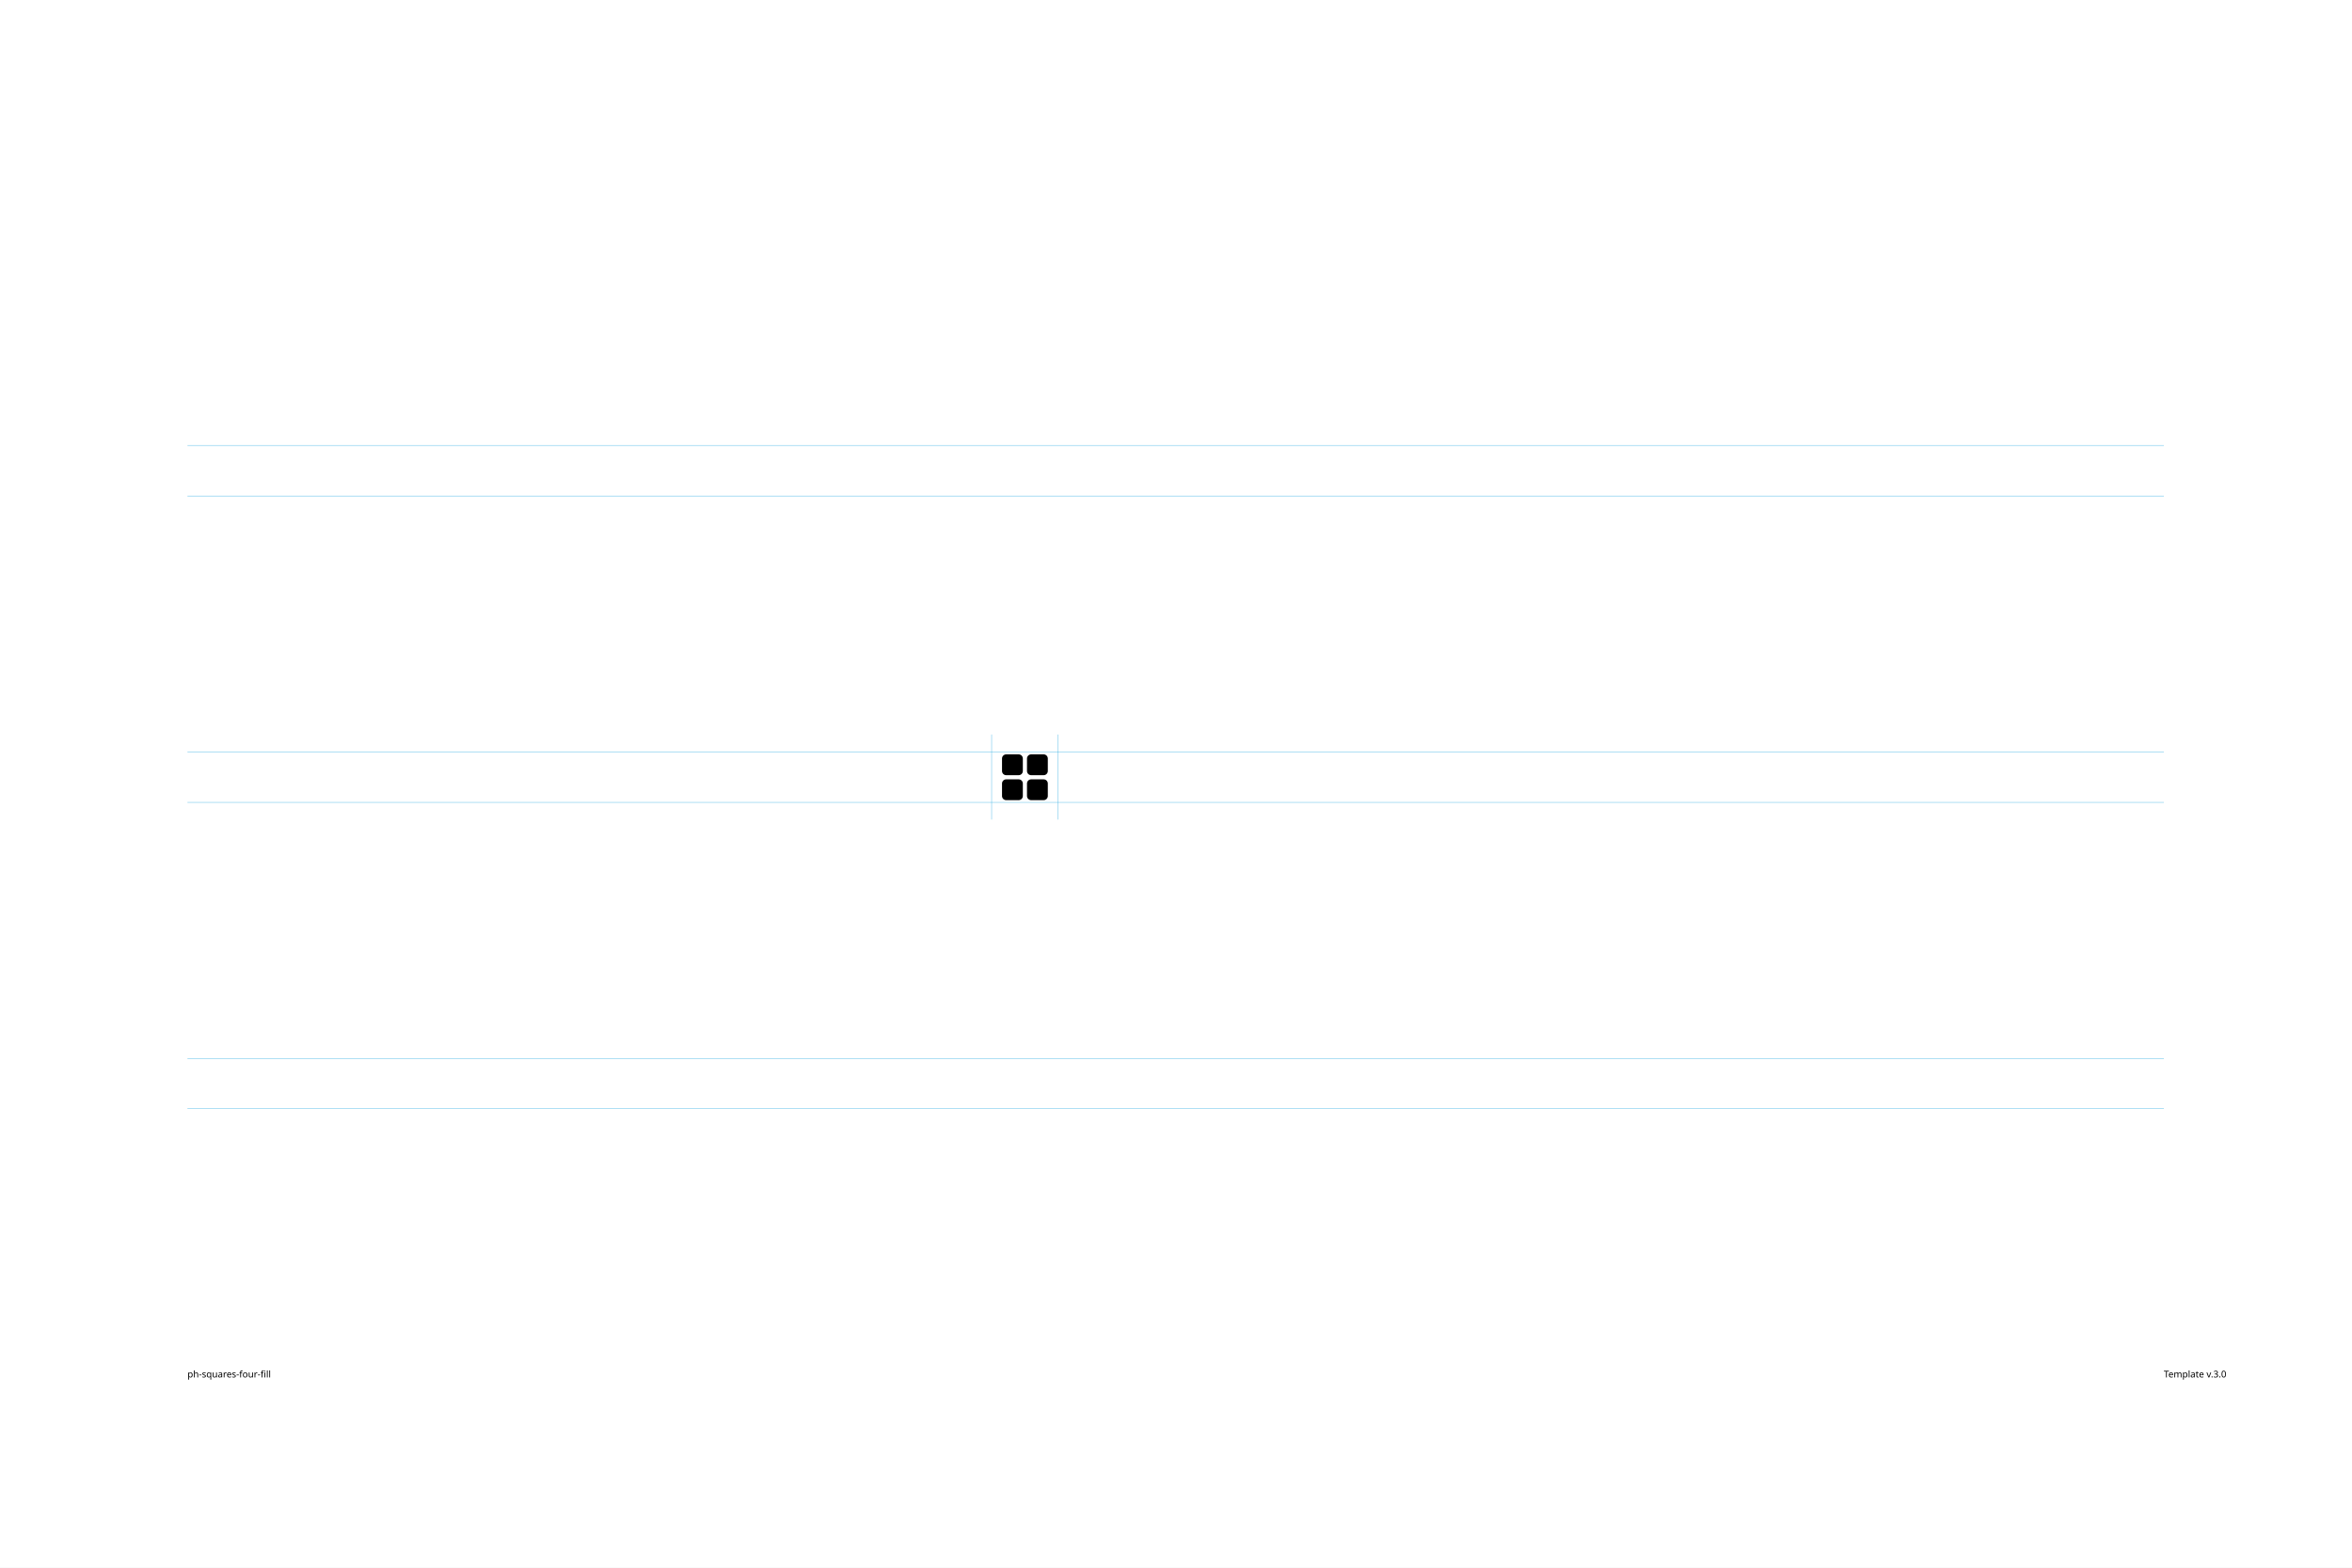
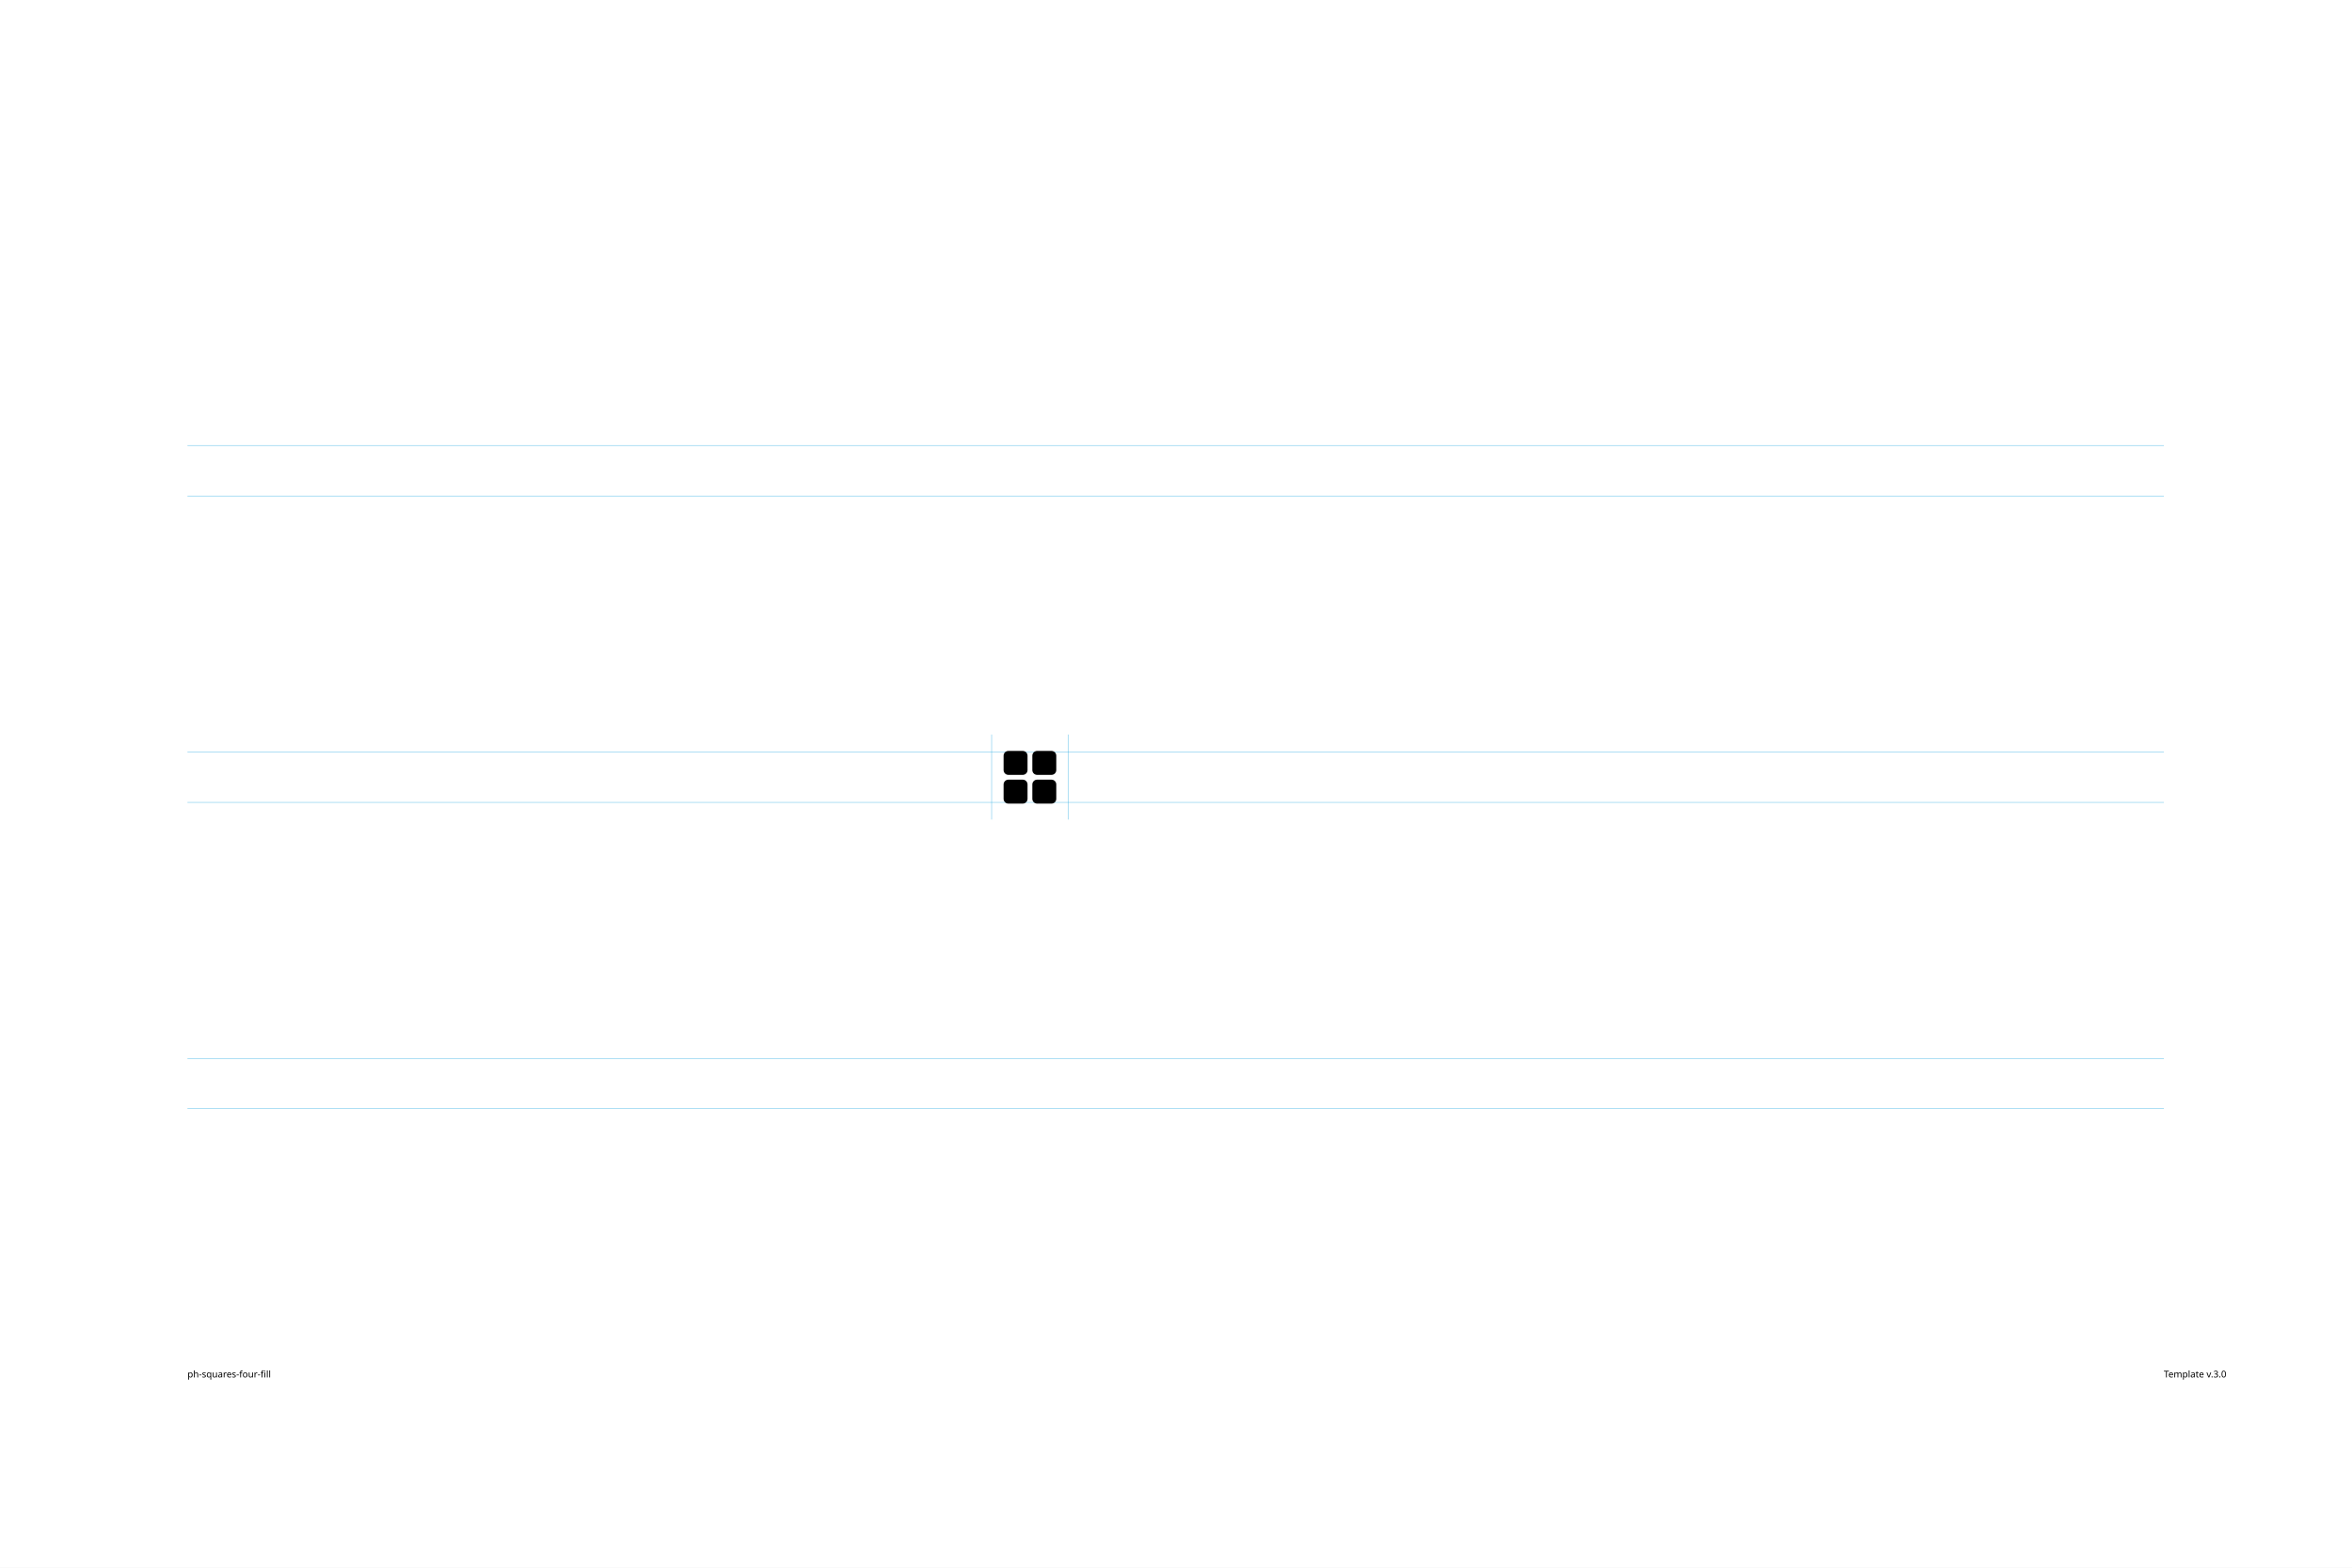
<svg xmlns="http://www.w3.org/2000/svg" version="1.1" width="3300" height="2200">
  <g id="Notes">
    <rect id="artboard" style="fill:white;opacity:1" x="0" y="0" width="3300" height="2200" />
    <text id="template-version" style="stroke:none;fill:black;font-family:sans-serif;font-size:13;" transform="matrix(1 0 0 1 3036 1933)">Template v.3.0</text>
    <text id="descriptive-name" style="stroke:none;fill:black;font-family:sans-serif;font-size:13;" transform="matrix(1 0 0 1 263 1933)">ph-squares-four-fill</text>
  </g>
  <g id="Guides">
    <line id="Baseline-S" style="fill:none;stroke:#27AAE1;opacity:1;stroke-width:0.5;" x1="263" y1="696" x2="3036" y2="696" />
    <line id="Capline-S" style="fill:none;stroke:#27AAE1;opacity:1;stroke-width:0.5;" x1="263" y1="625.541" x2="3036" y2="625.541" />
    <line id="Baseline-M" style="fill:none;stroke:#27AAE1;opacity:1;stroke-width:0.5;" x1="263" y1="1126" x2="3036" y2="1126" />
    <line id="Capline-M" style="fill:none;stroke:#27AAE1;opacity:1;stroke-width:0.5;" x1="263" y1="1055.54" x2="3036" y2="1055.54" />
    <line id="Baseline-L" style="fill:none;stroke:#27AAE1;opacity:1;stroke-width:0.5;" x1="263" y1="1556" x2="3036" y2="1556" />
    <line id="Capline-L" style="fill:none;stroke:#27AAE1;opacity:1;stroke-width:0.5;" x1="263" y1="1485.54" x2="3036" y2="1485.54" />
    <line id="left-margin-Regular-M" style="fill:none;stroke:#27AAE1;opacity:1;stroke-width:0.5;" x1="1391.3" y1="1030.79" x2="1391.3" y2="1150.12" />
-     <line id="right-margin-Regular-M" style="fill:none;stroke:#27AAE1;opacity:1;stroke-width:0.5;" x1="1484.74" y1="1030.79" x2="1484.74" y2="1150.12" />
+     <line id="right-margin-Regular-M" style="fill:none;stroke:#27AAE1;opacity:1;stroke-width:0.5;" x1="1498.82" y1="1030.79" x2="1498.82" y2="1150.12" />
  </g>
  <g id="Symbols">
    <g id="Regular-M">
-       <path d="M 1435.1 1064.49 v 17.52 a 5.84 5.84 0 0 1 -5.84 5.84 H 1411.74 a 5.84 5.84 0 0 1 -5.84 -5.84 V 1064.49 A 5.84 5.84 0 0 1 1411.74 1058.65 h 17.52 A 5.84 5.84 0 0 1 1435.1 1064.49 Z m 29.2 -5.84 H 1446.78 a 5.84 5.84 0 0 0 -5.84 5.84 v 17.52 a 5.84 5.84 0 0 0 5.84 5.84 h 17.52 a 5.84 5.84 0 0 0 5.84 -5.84 V 1064.49 A 5.84 5.84 0 0 0 1464.3 1058.65 Z m -35.04 35.04 H 1411.74 a 5.84 5.84 0 0 0 -5.84 5.84 v 17.52 a 5.84 5.84 0 0 0 5.84 5.84 h 17.52 a 5.84 5.84 0 0 0 5.84 -5.84 V 1099.53 A 5.84 5.84 0 0 0 1429.26 1093.69 Z m 35.04 0 H 1446.78 a 5.84 5.84 0 0 0 -5.84 5.84 v 17.52 a 5.84 5.84 0 0 0 5.84 5.84 h 17.52 a 5.84 5.84 0 0 0 5.84 -5.84 V 1099.53 A 5.84 5.84 0 0 0 1464.3 1093.69 Z" />
+       <path d="M 1441.7 1060.53 v 20.16 a 6.72 6.72 0 0 1 -6.72 6.72 H 1414.82 a 6.72 6.72 0 0 1 -6.72 -6.72 V 1060.53 A 6.72 6.72 0 0 1 1414.82 1053.81 h 20.16 A 6.72 6.72 0 0 1 1441.7 1060.53 Z m 33.6 -6.72 H 1455.14 a 6.72 6.72 0 0 0 -6.72 6.72 v 20.16 a 6.72 6.72 0 0 0 6.72 6.72 h 20.16 a 6.72 6.72 0 0 0 6.72 -6.72 V 1060.53 A 6.72 6.72 0 0 0 1475.3 1053.81 Z m -40.32 40.32 H 1414.82 a 6.72 6.72 0 0 0 -6.72 6.72 v 20.16 a 6.72 6.72 0 0 0 6.72 6.72 h 20.16 a 6.72 6.72 0 0 0 6.72 -6.72 V 1100.85 A 6.72 6.72 0 0 0 1434.98 1094.13 Z m 40.32 0 H 1455.14 a 6.72 6.72 0 0 0 -6.72 6.72 v 20.16 a 6.72 6.72 0 0 0 6.72 6.72 h 20.16 a 6.72 6.72 0 0 0 6.72 -6.72 V 1100.85 A 6.72 6.72 0 0 0 1475.3 1094.13 Z" />
    </g>
  </g>
</svg>
